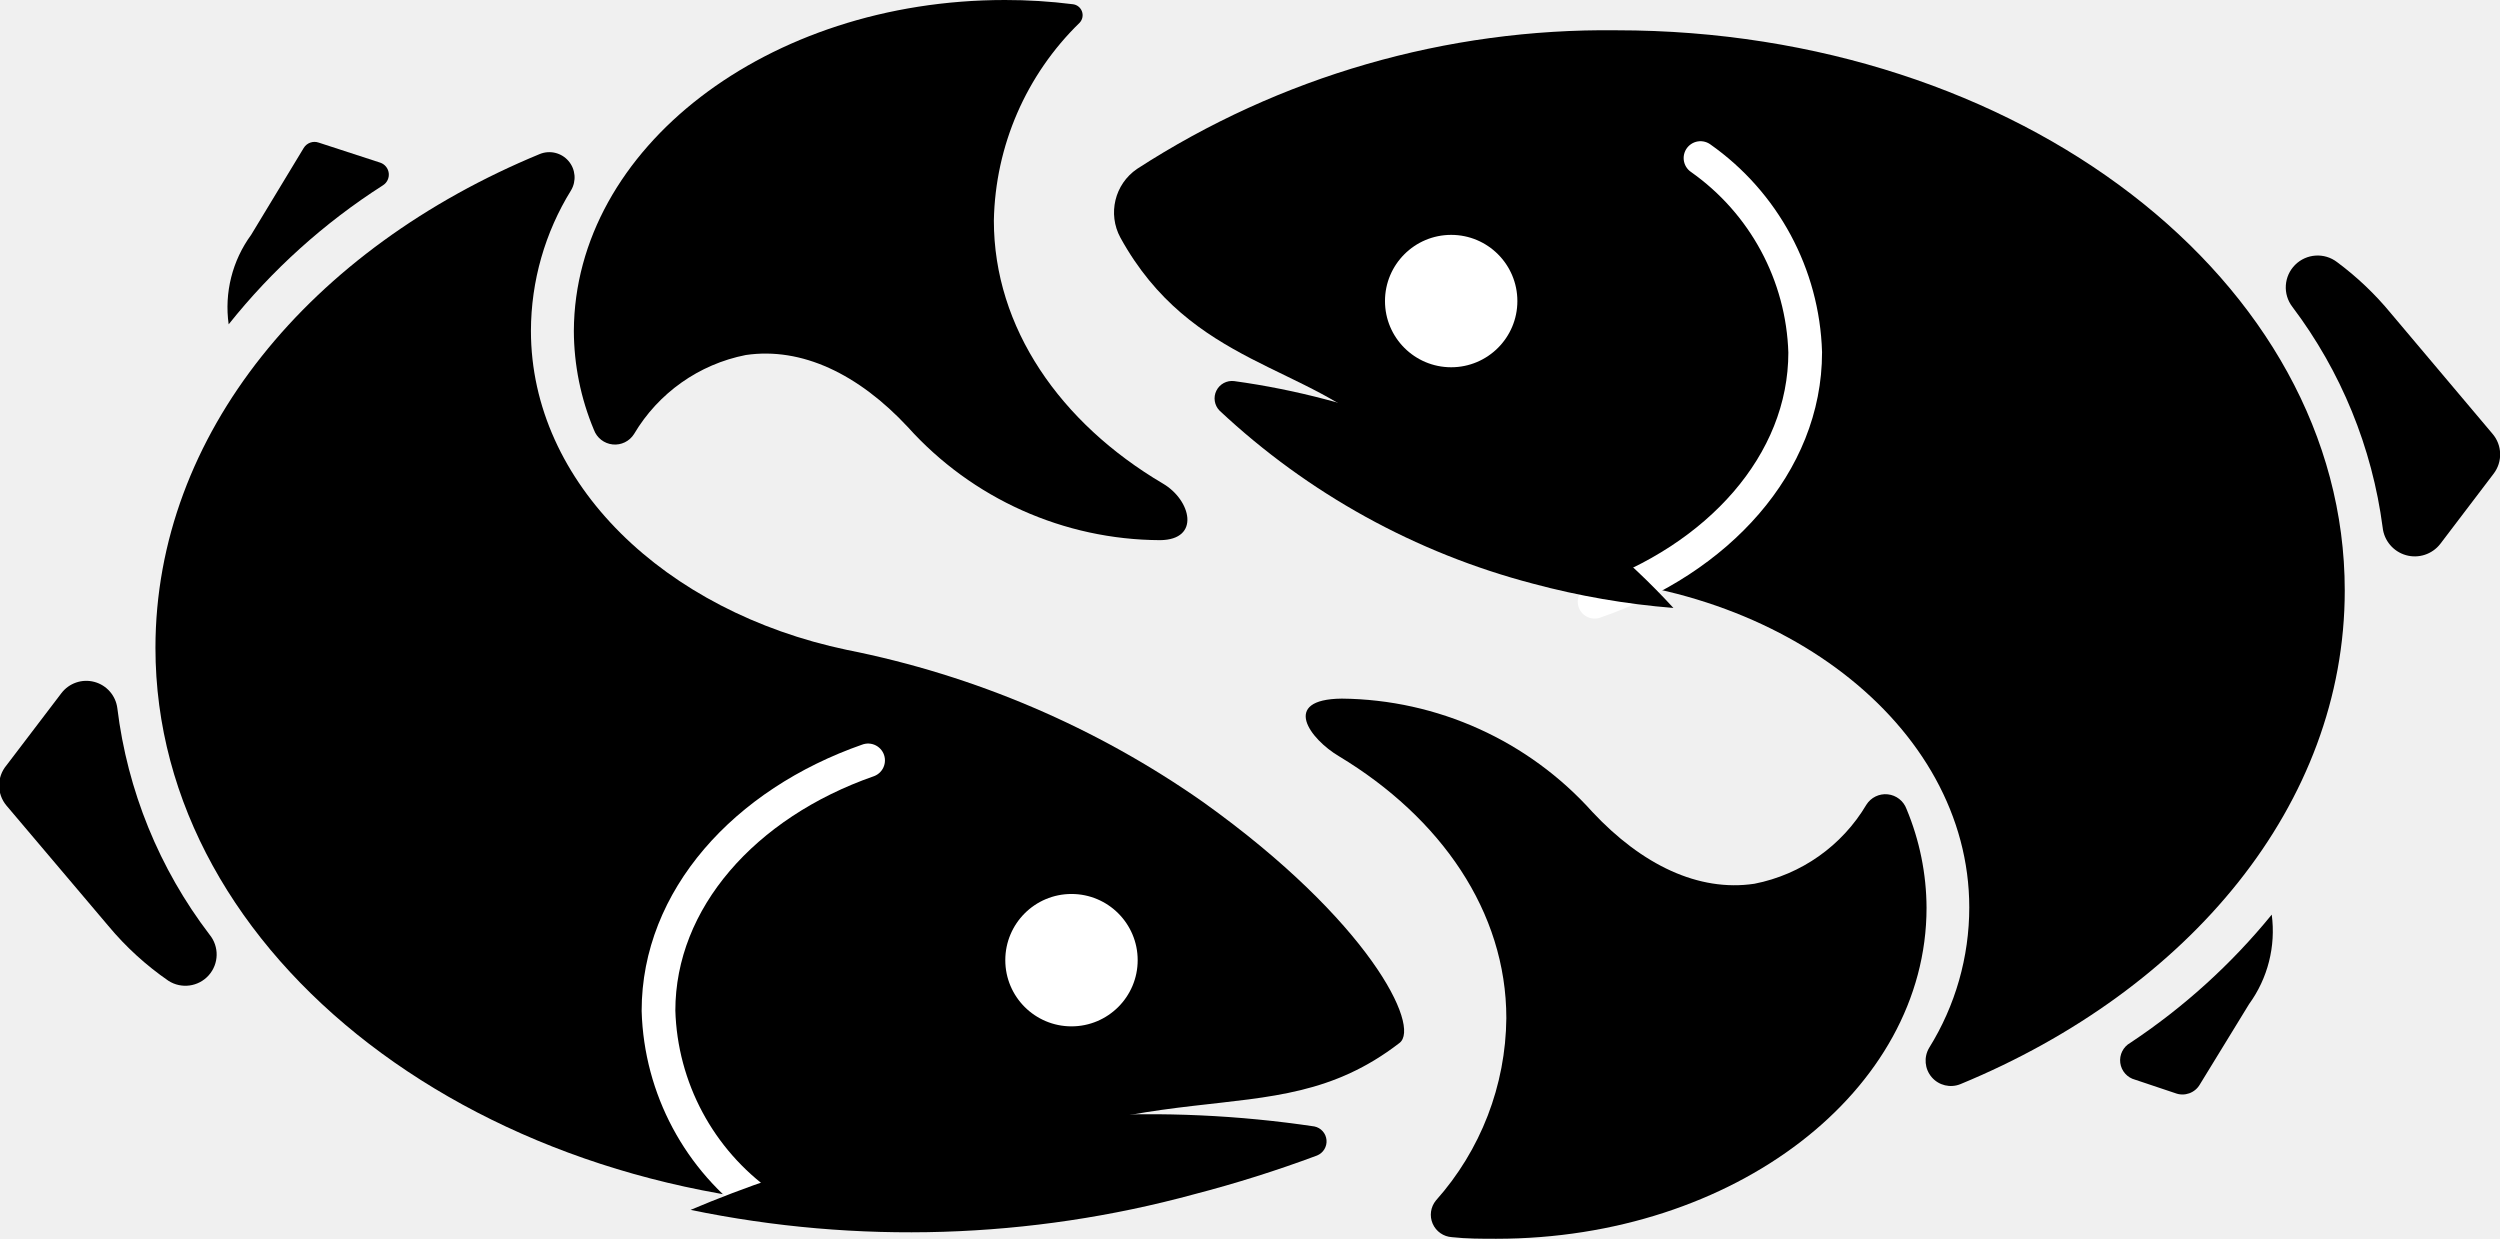
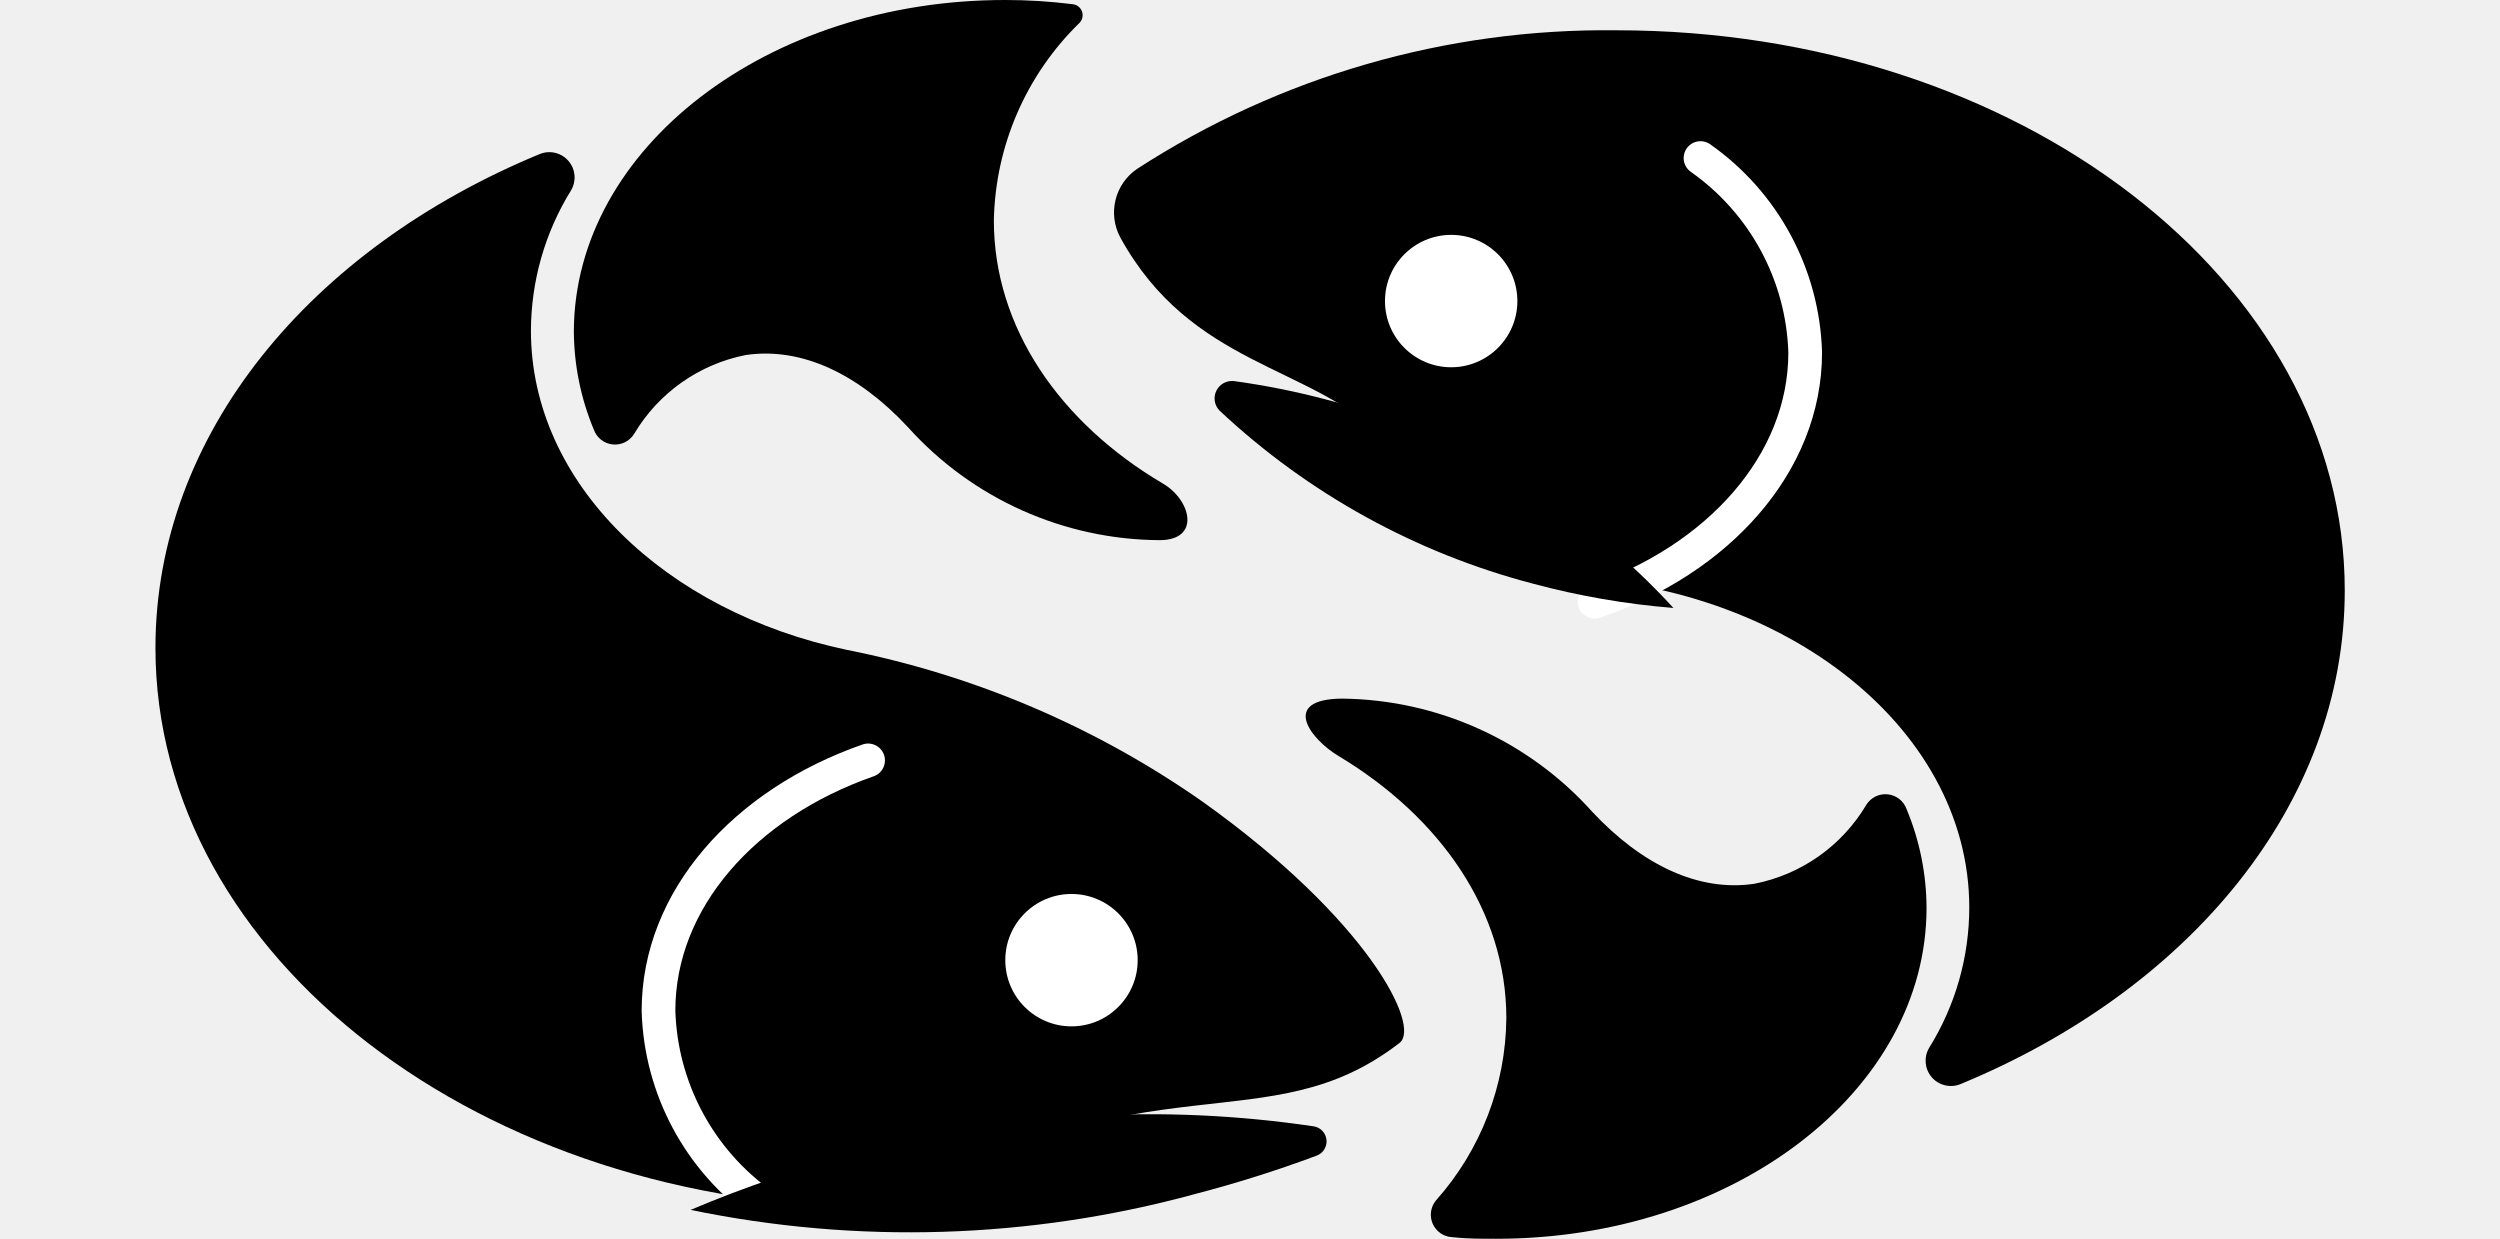
- <svg xmlns="http://www.w3.org/2000/svg" viewBox="0 0 124.64 61.76">
+ <svg xmlns="http://www.w3.org/2000/svg" id="fish_circle" viewBox="0 0 124.64 61.76">
  <defs>
-     <style>.cls-1{fill:none;stroke:#fff;stroke-linecap:round;stroke-miterlimit:10;stroke-width:1.68px;}.cls-2{fill:#fff;}</style>
+     <style>
+ 			.cls-1{fill:none;stroke:#fff;stroke-linecap:round;stroke-miterlimit:10;stroke-width:1.68px;}
+ 			.cls-2{fill:#fff;}
+ 
+ 			#fish_circle:hover {fill: #46C9B3; transition: 0.3s ease; cursor: pointer;}
+ 
+ 			#circle_fish2_bottom_fin, #circle_fish2_top_fin, #circle_fish1_bottom_fin, #circle_fish1_top_fin { display: none; }
+ 
+ 				@media screen and (min-width: 150px) {
+ 				#circle_fish2_bottom_fin, #circle_fish2_top_fin, #circle_fish1_bottom_fin, #circle_fish1_top_fin { display: block; }
+ 		</style>
  </defs>
  <g id="fish_circle">
    <g id="circle_fish2">
-       <path id="circle_fish2_tail" d="M75.1,50.76c0-5.31-3.27-10-8.35-13.06-1.42-.84-2.94-2.84.15-2.87a17,17,0,0,1,12.49,5.65c2.46,2.63,5.29,4,8.08,3.58a8.36,8.36,0,0,0,5.58-3.94,1.12,1.12,0,0,1,2,.21,12.91,12.91,0,0,1,1,4.93c0,9.12-9.6,16.5-21.45,16.5-.75,0-1.49,0-2.21-.08a1.12,1.12,0,0,1-.8-1.83A13.84,13.84,0,0,0,75.1,50.76Z" />
-       <path id="circle_fish2_body" d="M55.86,11.85a2.63,2.63,0,0,1,.83-3.43A43,43,0,0,1,80.6,1.51c20.05,0,36.3,12.5,36.3,27.93,0,10.65-7.75,19.9-19.16,24.61a1.26,1.26,0,0,1-1.56-1.81,13.25,13.25,0,0,0,2-7c0-9.11-9.6-16.5-21.45-16.5h0a4.5,4.5,0,0,1-3.76-2,32.61,32.61,0,0,0-4-4.93C65.3,18.18,59.39,18.26,55.86,11.85Z" />
-       <path id="circle_fish2_gills" class="cls-1" d="M79.5,30C85.66,27.89,90,23.11,90,17.57a12.3,12.3,0,0,0-5.22-9.69" />
-       <path id="circle_fish2_bottom_mouth" d="M66.12,19.92A35.56,35.56,0,0,1,83.43,30.31a39,39,0,0,1-7-1.21A36.29,36.29,0,0,1,60.8,20.47.87.87,0,0,1,61.53,19,38.16,38.16,0,0,1,66.12,19.92Z" />
+       <path id="circle_fish2_tail" d="     M75.1,50.76c0-5.31-3.27-10-8.35-13.06-1.42-.84-2.94-2.84.15-2.87a17,17,0,0,1,12.49,5.65c2.46,2.63,5.29,4,8.08,3.58a8.36,8.36,0,0,0,5.58-3.94,1.12,1.12,0,0,1,2,.21,12.91,12.91,0,0,1,1,4.93c0,9.12-9.6,16.5-21.45,16.5-.75,0-1.49,0-2.21-.08a1.12,1.12,0,0,1-.8-1.83A13.84,13.84,0,0,0,75.1,50.76Z" />
+       <path id="circle_fish2_body" d="     M55.86,11.85a2.63,2.63,0,0,1,.83-3.43A43,43,0,0,1,80.6,1.51c20.05,0,36.3,12.5,36.3,27.93,0,10.65-7.75,19.9-19.16,24.61a1.26,1.26,0,0,1-1.56-1.81,13.25,13.25,0,0,0,2-7c0-9.11-9.6-16.5-21.45-16.5h0a4.5,4.5,0,0,1-3.76-2,32.61,32.61,0,0,0-4-4.93C65.3,18.18,59.39,18.26,55.86,11.85Z" />
+       <path id="circle_fish2_gills" class="cls-1" d="     M79.5,30C85.66,27.89,90,23.11,90,17.57a12.3,12.3,0,0,0-5.22-9.69" />
+       <path id="circle_fish2_bottom_mouth" d="     M66.12,19.92A35.56,35.56,0,0,1,83.43,30.31a39,39,0,0,1-7-1.21A36.29,36.29,0,0,1,60.8,20.47.87.87,0,0,1,61.53,19,38.16,38.16,0,0,1,66.12,19.92Z" />
      <circle id="circle_fish2_eye" class="cls-2" cx="72.35" cy="15.01" r="3.3" />
-       <path id="circle_fish2_bottom_fin" d="M113.26,45.6a6.2,6.2,0,0,1-1.13,4.46l-2.45,4a1,1,0,0,1-1.23.44l-2-.67a1,1,0,0,1-.24-1.84A31.75,31.75,0,0,0,113.26,45.6Z" />
-       <path id="circle_fish2_top_fin" d="M121.66,27.12l2.66-3.5a1.58,1.58,0,0,0-.06-2l-5.06-6a15.22,15.22,0,0,0-2.68-2.55,1.59,1.59,0,0,0-2.23,2.23,23.28,23.28,0,0,1,4.5,11A1.61,1.61,0,0,0,121.66,27.12Z" />
+       <path id="circle_fish2_bottom_fin" d="     M113.26,45.6a6.2,6.2,0,0,1-1.13,4.46l-2.45,4a1,1,0,0,1-1.23.44l-2-.67a1,1,0,0,1-.24-1.84A31.75,31.75,0,0,0,113.26,45.6Z" />
+       <path id="circle_fish2_top_fin" d="     M121.66,27.12l2.66-3.5a1.58,1.58,0,0,0-.06-2l-5.06-6a15.22,15.22,0,0,0-2.68-2.55,1.59,1.59,0,0,0-2.23,2.23,23.28,23.28,0,0,1,4.5,11A1.61,1.61,0,0,0,121.66,27.12Z" />
    </g>
    <g id="circle_fish1">
-       <path id="circle_fish1_tail" d="M49.55,11c0,5.34,3.31,10.09,8.43,13.11,1.4.82,1.89,2.8-.14,2.82a17,17,0,0,1-12.58-5.64c-2.46-2.64-5.29-4-8.08-3.59a8.35,8.35,0,0,0-5.57,3.94,1.12,1.12,0,0,1-2-.21,12.88,12.88,0,0,1-1-4.93C28.65,7.39,38.26,0,50.1,0a26.67,26.67,0,0,1,3.38.21.55.55,0,0,1,.35.92A14.13,14.13,0,0,0,49.55,11Z" />
-       <path id="circle_fish1_body" d="M69.77,52c-6.58,5.08-12.37.55-25.72,8.22-20,0-36.3-12.5-36.3-27.92,0-10.66,7.75-19.91,19.16-24.62a1.26,1.26,0,0,1,1.56,1.81,13.37,13.37,0,0,0-2,7c0,7.6,6.67,14,15.75,15.91A46.78,46.78,0,0,1,60,40C68.24,45.89,70.86,51.19,69.77,52Z" />
-       <path id="circle_fish1_gills" class="cls-1" d="M43.28,37.91c-6.16,2.15-10.45,6.93-10.45,12.48A12.31,12.31,0,0,0,38,60.07" />
-       <path id="circle_fish1_bottom_mouth" d="M59.54,59.54a53.94,53.94,0,0,1-25.11.78,61,61,0,0,1,8.5-2.88,55.7,55.7,0,0,1,22.6-1.28.76.76,0,0,1,.13,1.45A62.49,62.49,0,0,1,59.54,59.54Z" />
+       <path id="circle_fish1_tail" d="     M49.55,11c0,5.34,3.31,10.09,8.43,13.11,1.4.82,1.89,2.8-.14,2.82a17,17,0,0,1-12.58-5.64c-2.46-2.64-5.29-4-8.08-3.59a8.35,8.35,0,0,0-5.57,3.94,1.12,1.12,0,0,1-2-.21,12.88,12.88,0,0,1-1-4.93C28.65,7.39,38.26,0,50.1,0a26.67,26.67,0,0,1,3.38.21.55.55,0,0,1,.35.92A14.13,14.13,0,0,0,49.55,11Z" />
+       <path id="circle_fish1_body" d="     M69.77,52c-6.58,5.08-12.37.55-25.72,8.22-20,0-36.3-12.5-36.3-27.92,0-10.66,7.75-19.91,19.16-24.62a1.26,1.26,0,0,1,1.56,1.81,13.37,13.37,0,0,0-2,7c0,7.6,6.67,14,15.75,15.91A46.78,46.78,0,0,1,60,40C68.24,45.89,70.86,51.19,69.77,52Z" />
+       <path id="circle_fish1_gills" class="cls-1" d="     M43.28,37.91c-6.16,2.15-10.45,6.93-10.45,12.48A12.31,12.31,0,0,0,38,60.07" />
+       <path id="circle_fish1_bottom_mouth" d="     M59.54,59.54a53.94,53.94,0,0,1-25.11.78,61,61,0,0,1,8.5-2.88,55.7,55.7,0,0,1,22.6-1.28.76.76,0,0,1,.13,1.45A62.49,62.49,0,0,1,59.54,59.54Z" />
      <circle id="circle_fish1_eye" class="cls-2" cx="53.42" cy="47.87" r="3.3" />
-       <path id="circle_fish1_bottom_fin" d="M11.4,16.17a6.12,6.12,0,0,1,1.12-4.46l2.62-4.33a.63.63,0,0,1,.75-.27l3.07,1a.63.63,0,0,1,.13,1.13A31.61,31.61,0,0,0,11.4,16.17Z" />
-       <path id="circle_fish1_top_fin" d="M3.06,34.56.32,38.16a1.56,1.56,0,0,0,0,2l5.08,6a14.9,14.9,0,0,0,3,2.74,1.56,1.56,0,0,0,2.05-2.3A23.26,23.26,0,0,1,5.85,35.31,1.56,1.56,0,0,0,3.06,34.56Z" />
+       <path id="circle_fish1_bottom_fin" d="     M11.4,16.17a6.12,6.12,0,0,1,1.12-4.46l2.62-4.33a.63.63,0,0,1,.75-.27l3.07,1a.63.63,0,0,1,.13,1.13A31.61,31.61,0,0,0,11.4,16.17Z" />
+       <path id="circle_fish1_top_fin" d="     M3.06,34.56.32,38.16a1.56,1.56,0,0,0,0,2l5.08,6a14.9,14.9,0,0,0,3,2.74,1.56,1.56,0,0,0,2.05-2.3A23.26,23.26,0,0,1,5.85,35.31,1.56,1.56,0,0,0,3.06,34.56Z" />
    </g>
  </g>
</svg>
